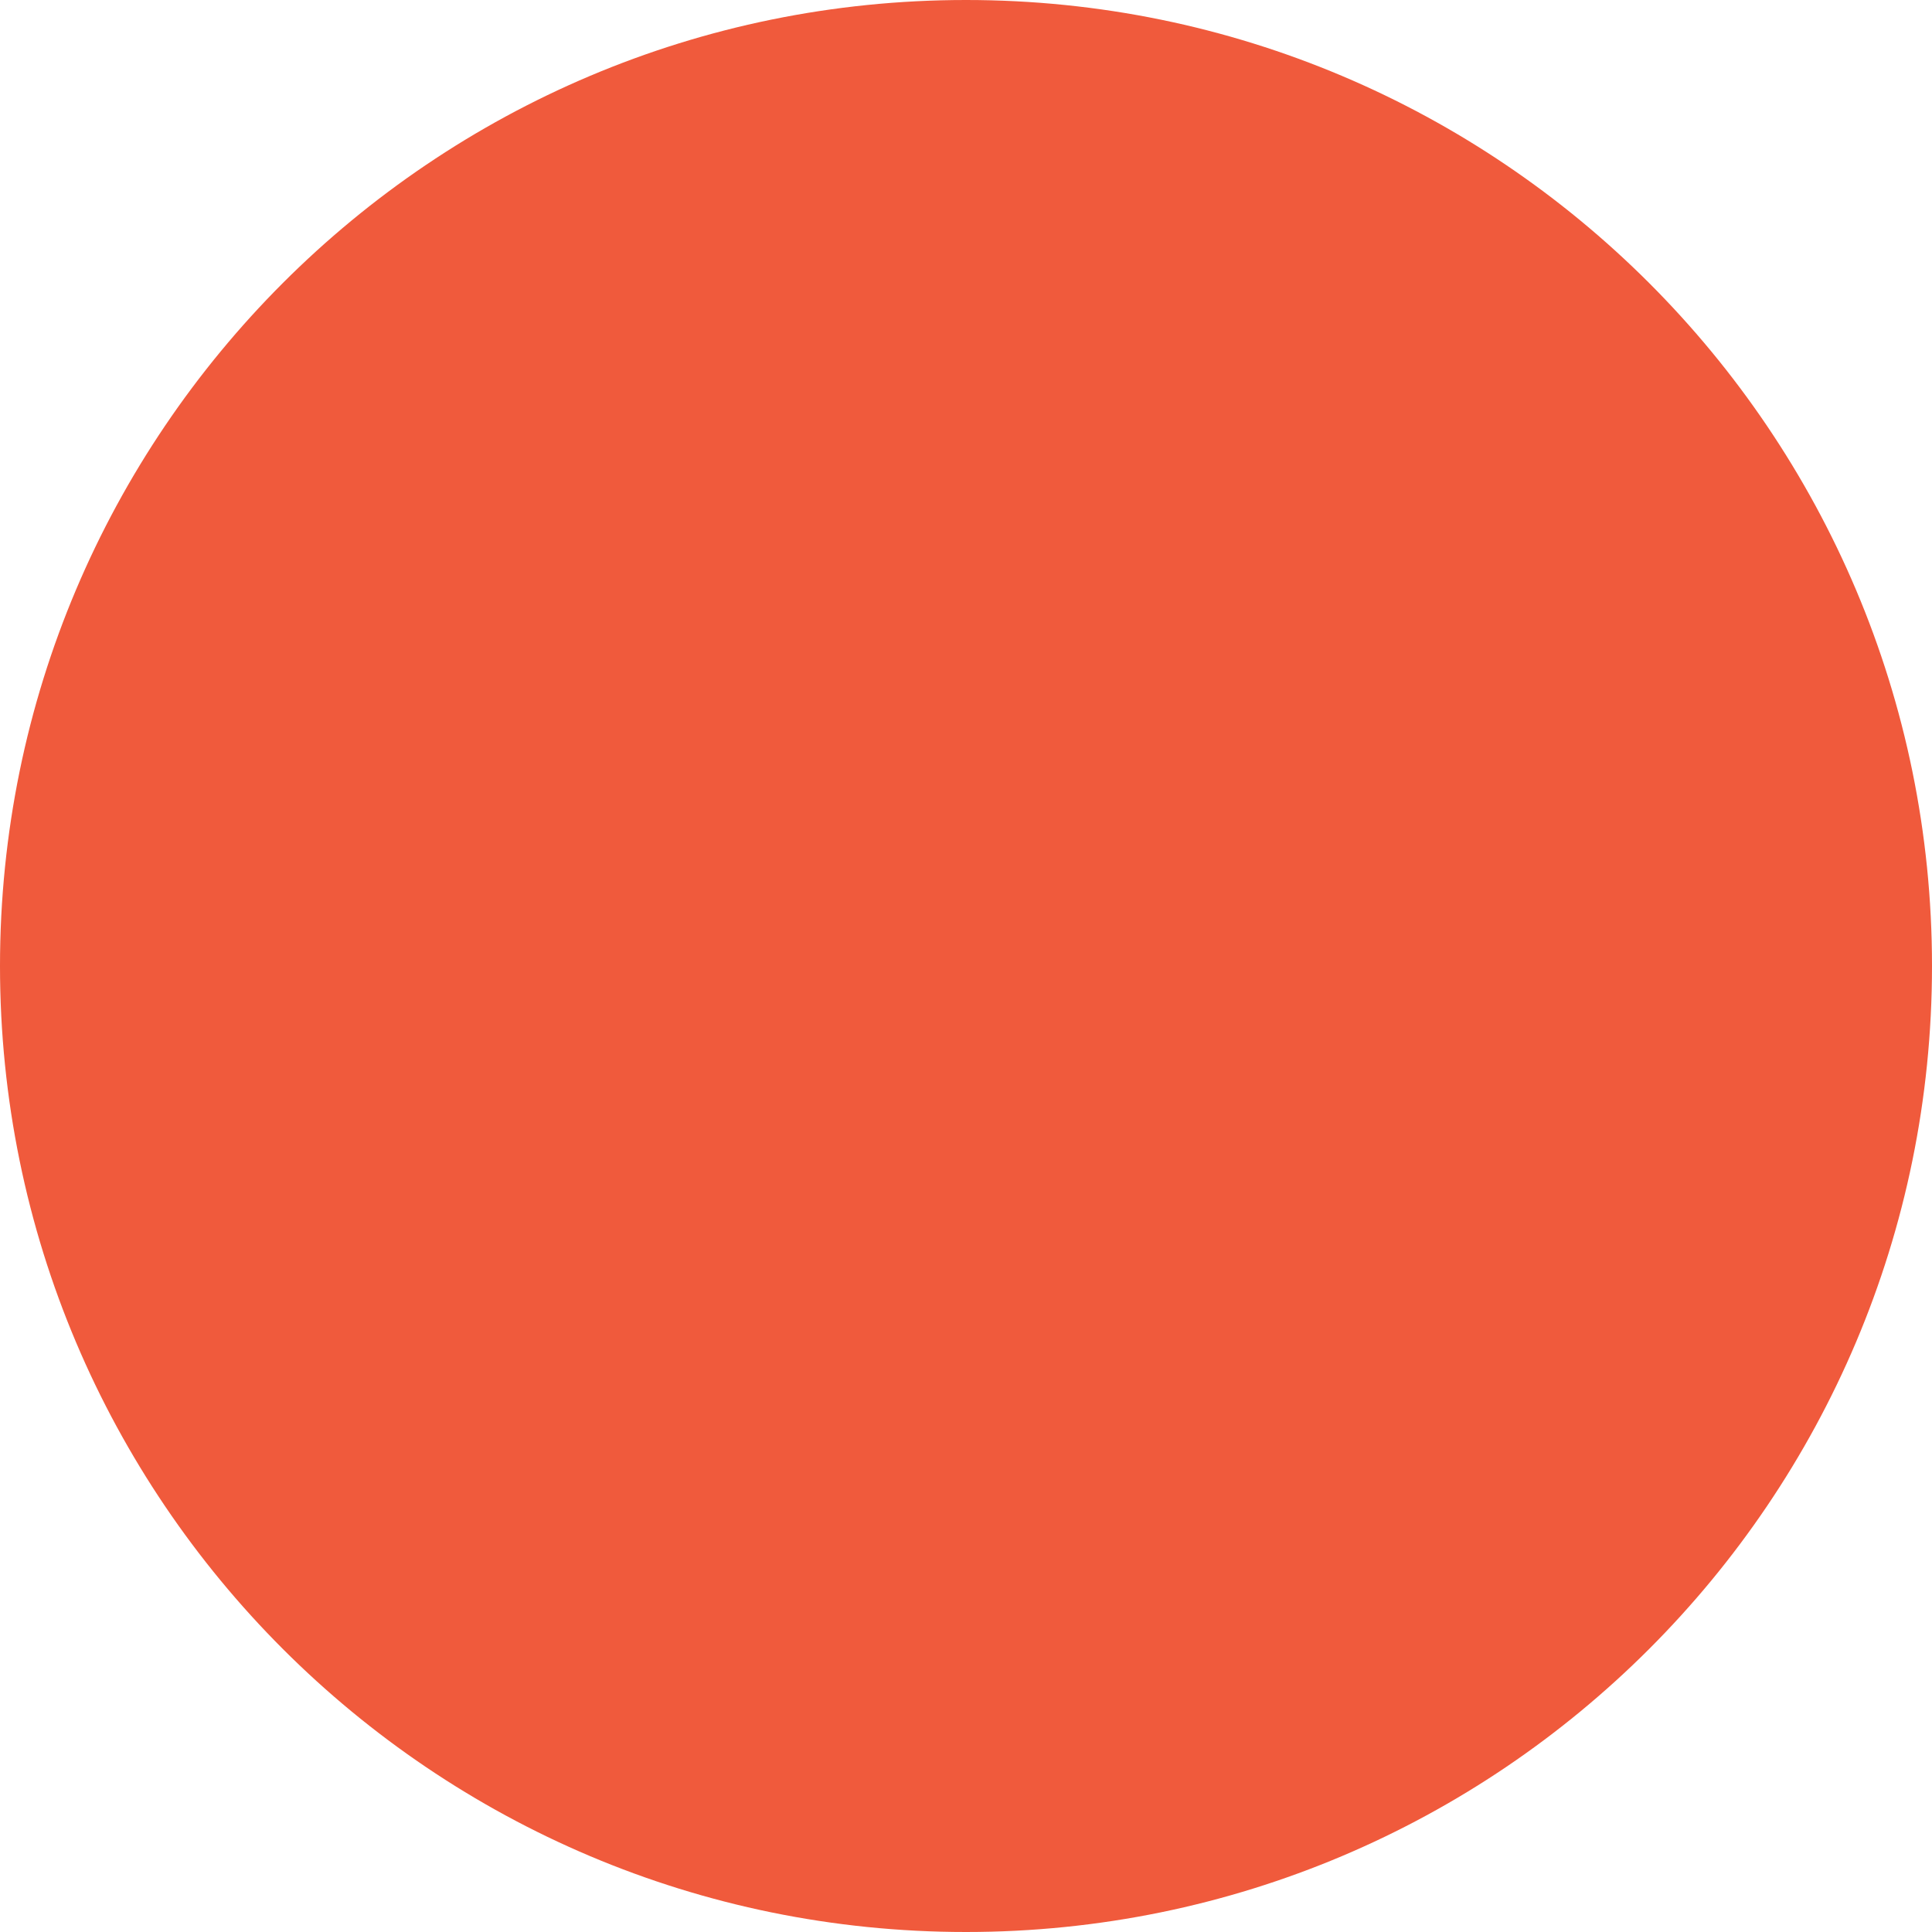
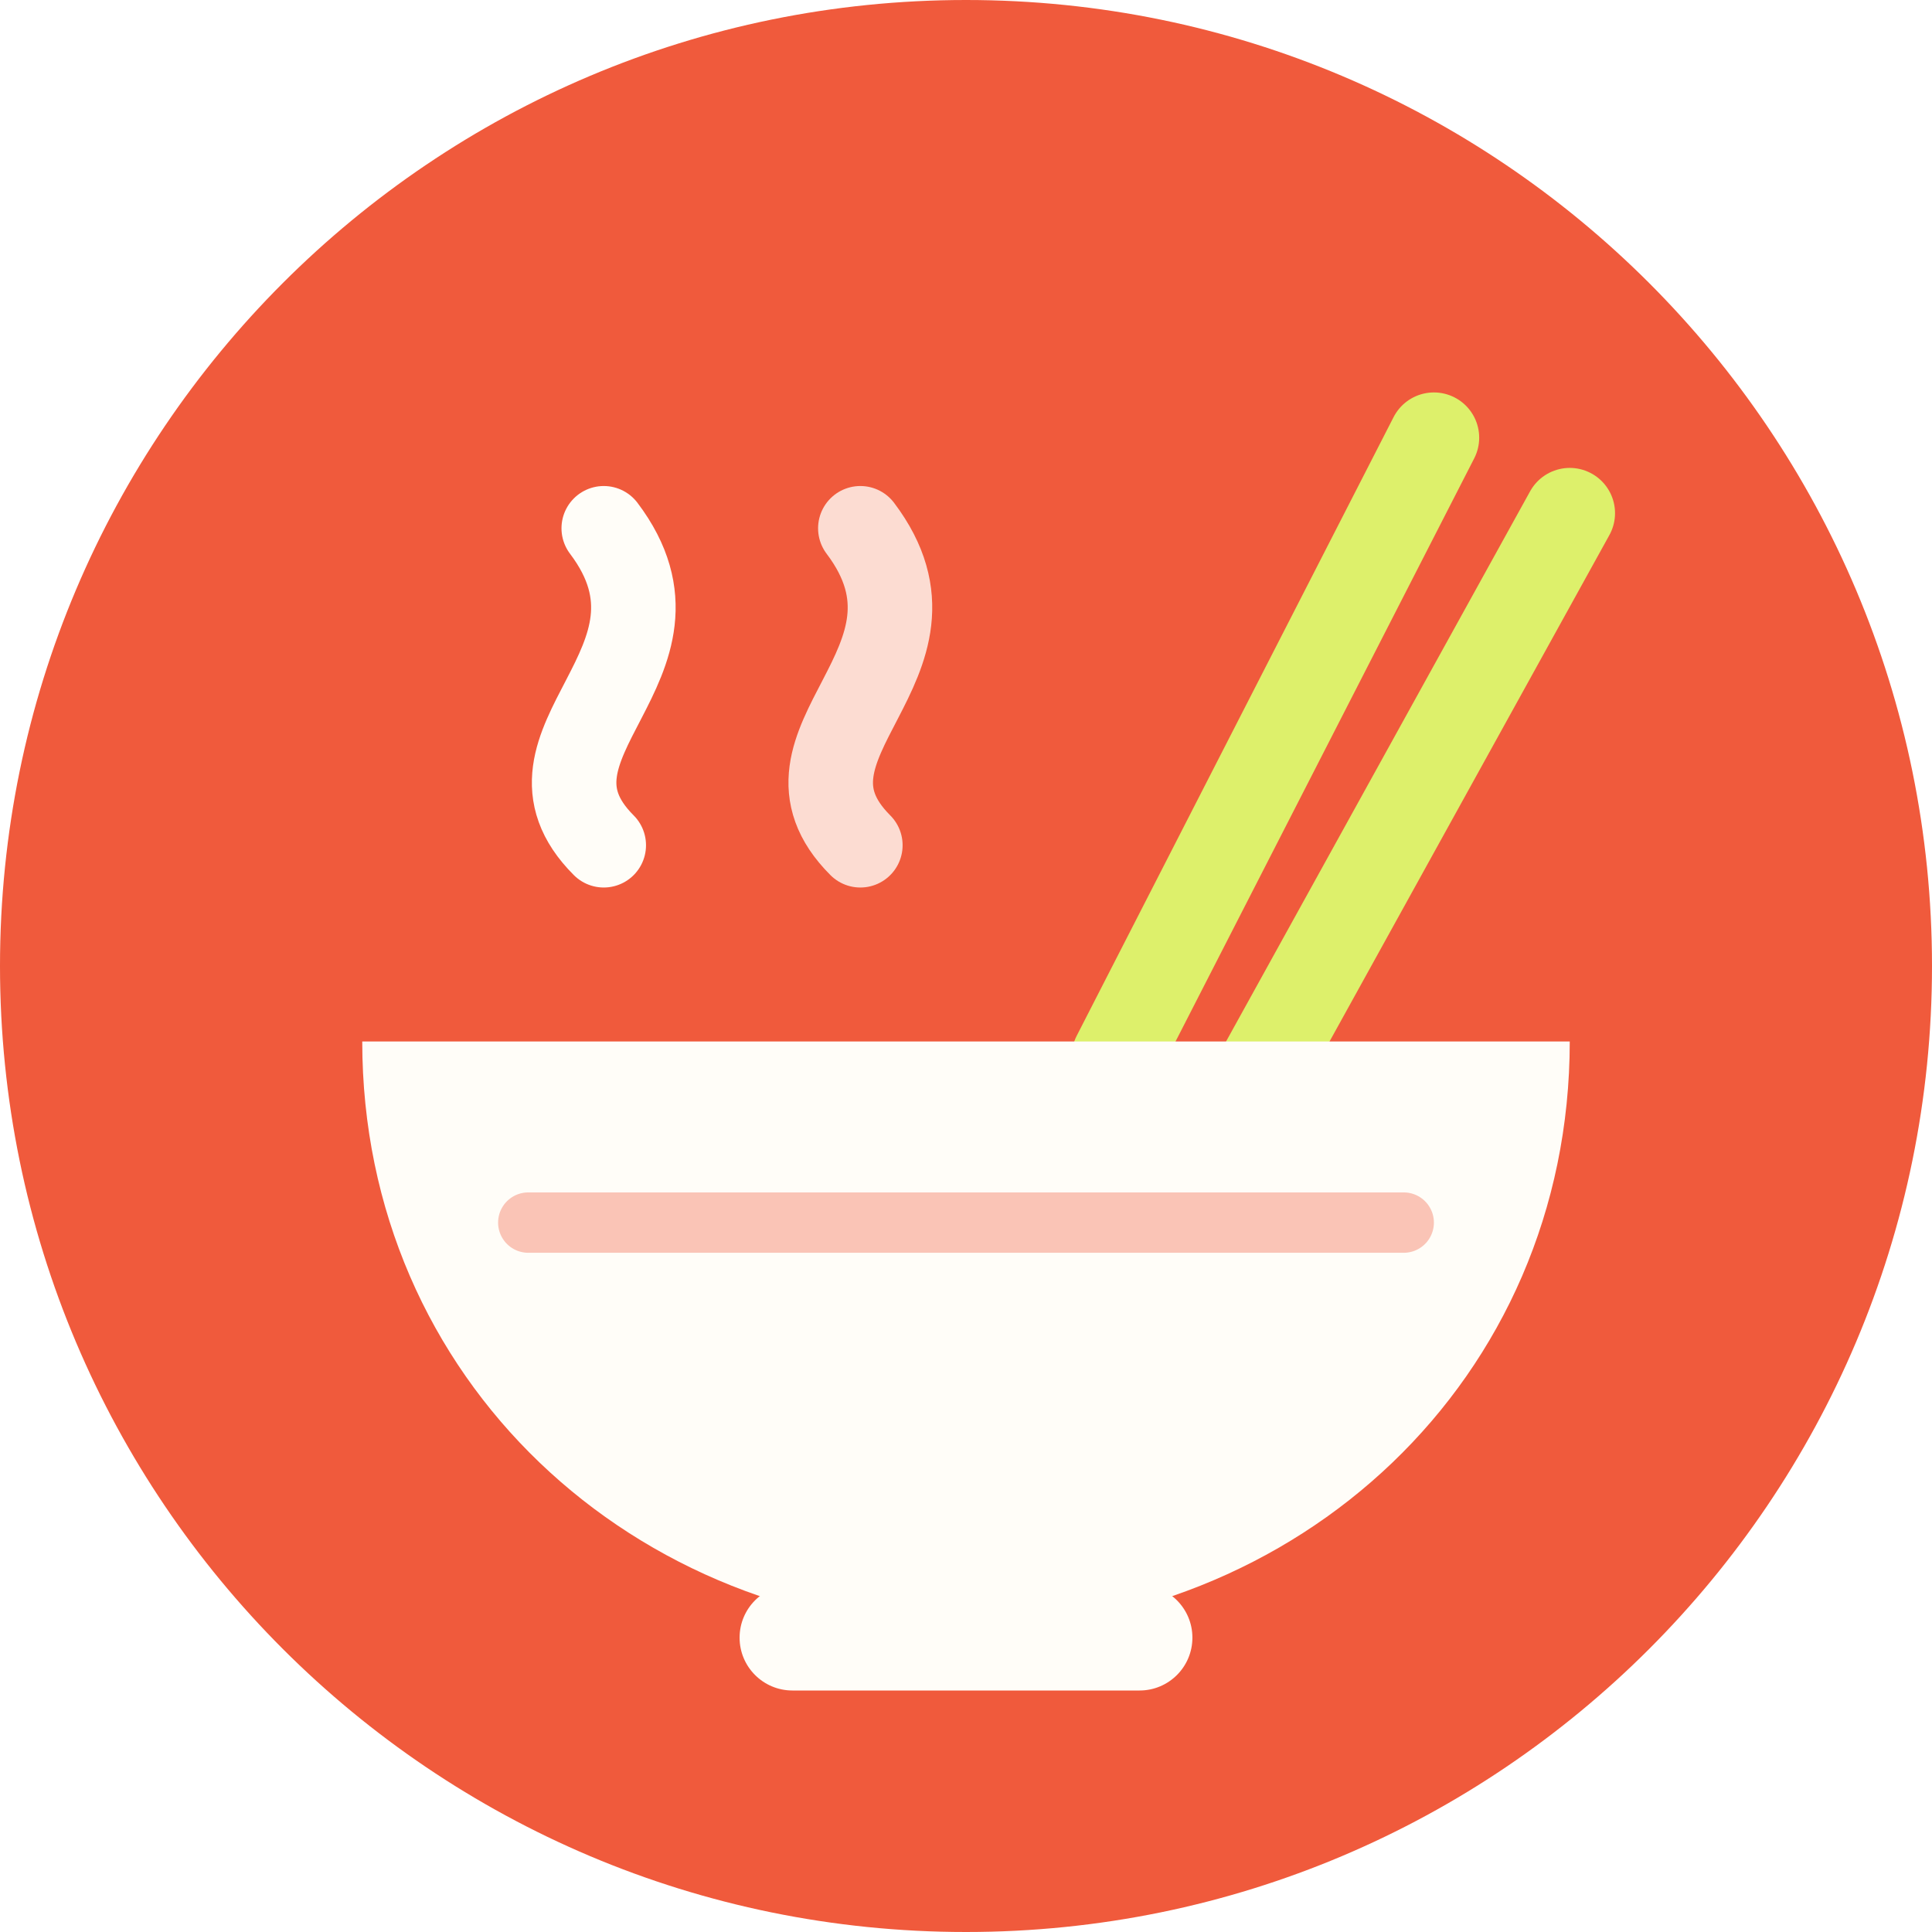
- <svg xmlns="http://www.w3.org/2000/svg" preserveAspectRatio="none" overflow="visible" style="display: block;" width="34" height="34" viewBox="0 0 34 34" fill="none">
-   <circle id="Brand mark" cx="17" cy="17" r="17" fill="#F05A3C" />
+ <svg xmlns="http://www.w3.org/2000/svg" width="64" height="64" viewBox="0 0 64 64" fill="none" role="img" aria-label="HawkerAte">
+   <circle cx="32" cy="32" r="32" fill="#F05A3C" />
+   <path d="M20 28c-3.4-3.4 3.4-6 0-10.5" stroke="#FFFDF8" stroke-width="2.8" stroke-linecap="round" />
+   <path d="M28.5 28c-3.4-3.4 3.4-6 0-10.5" stroke="#FFFDF8" stroke-width="2.8" stroke-linecap="round" opacity="0.8" />
+   <path d="M37 35L47.5 14.5" stroke="#DDF06B" stroke-width="3" stroke-linecap="round" />
+   <path d="M41.5 36L52 17" stroke="#DDF06B" stroke-width="3" stroke-linecap="round" />
+   <path d="M12 34.5h40c0 11.2-9 19.5-20 19.5S12 45.7 12 34.5z" fill="#FFFDF8" />
+   <rect x="24.5" y="52.5" width="15" height="3.5" rx="1.75" fill="#FFFDF8" />
+   <path d="M17.5 40.5h29" stroke="#F05A3C" stroke-width="2" stroke-linecap="round" opacity="0.35" />
</svg>
